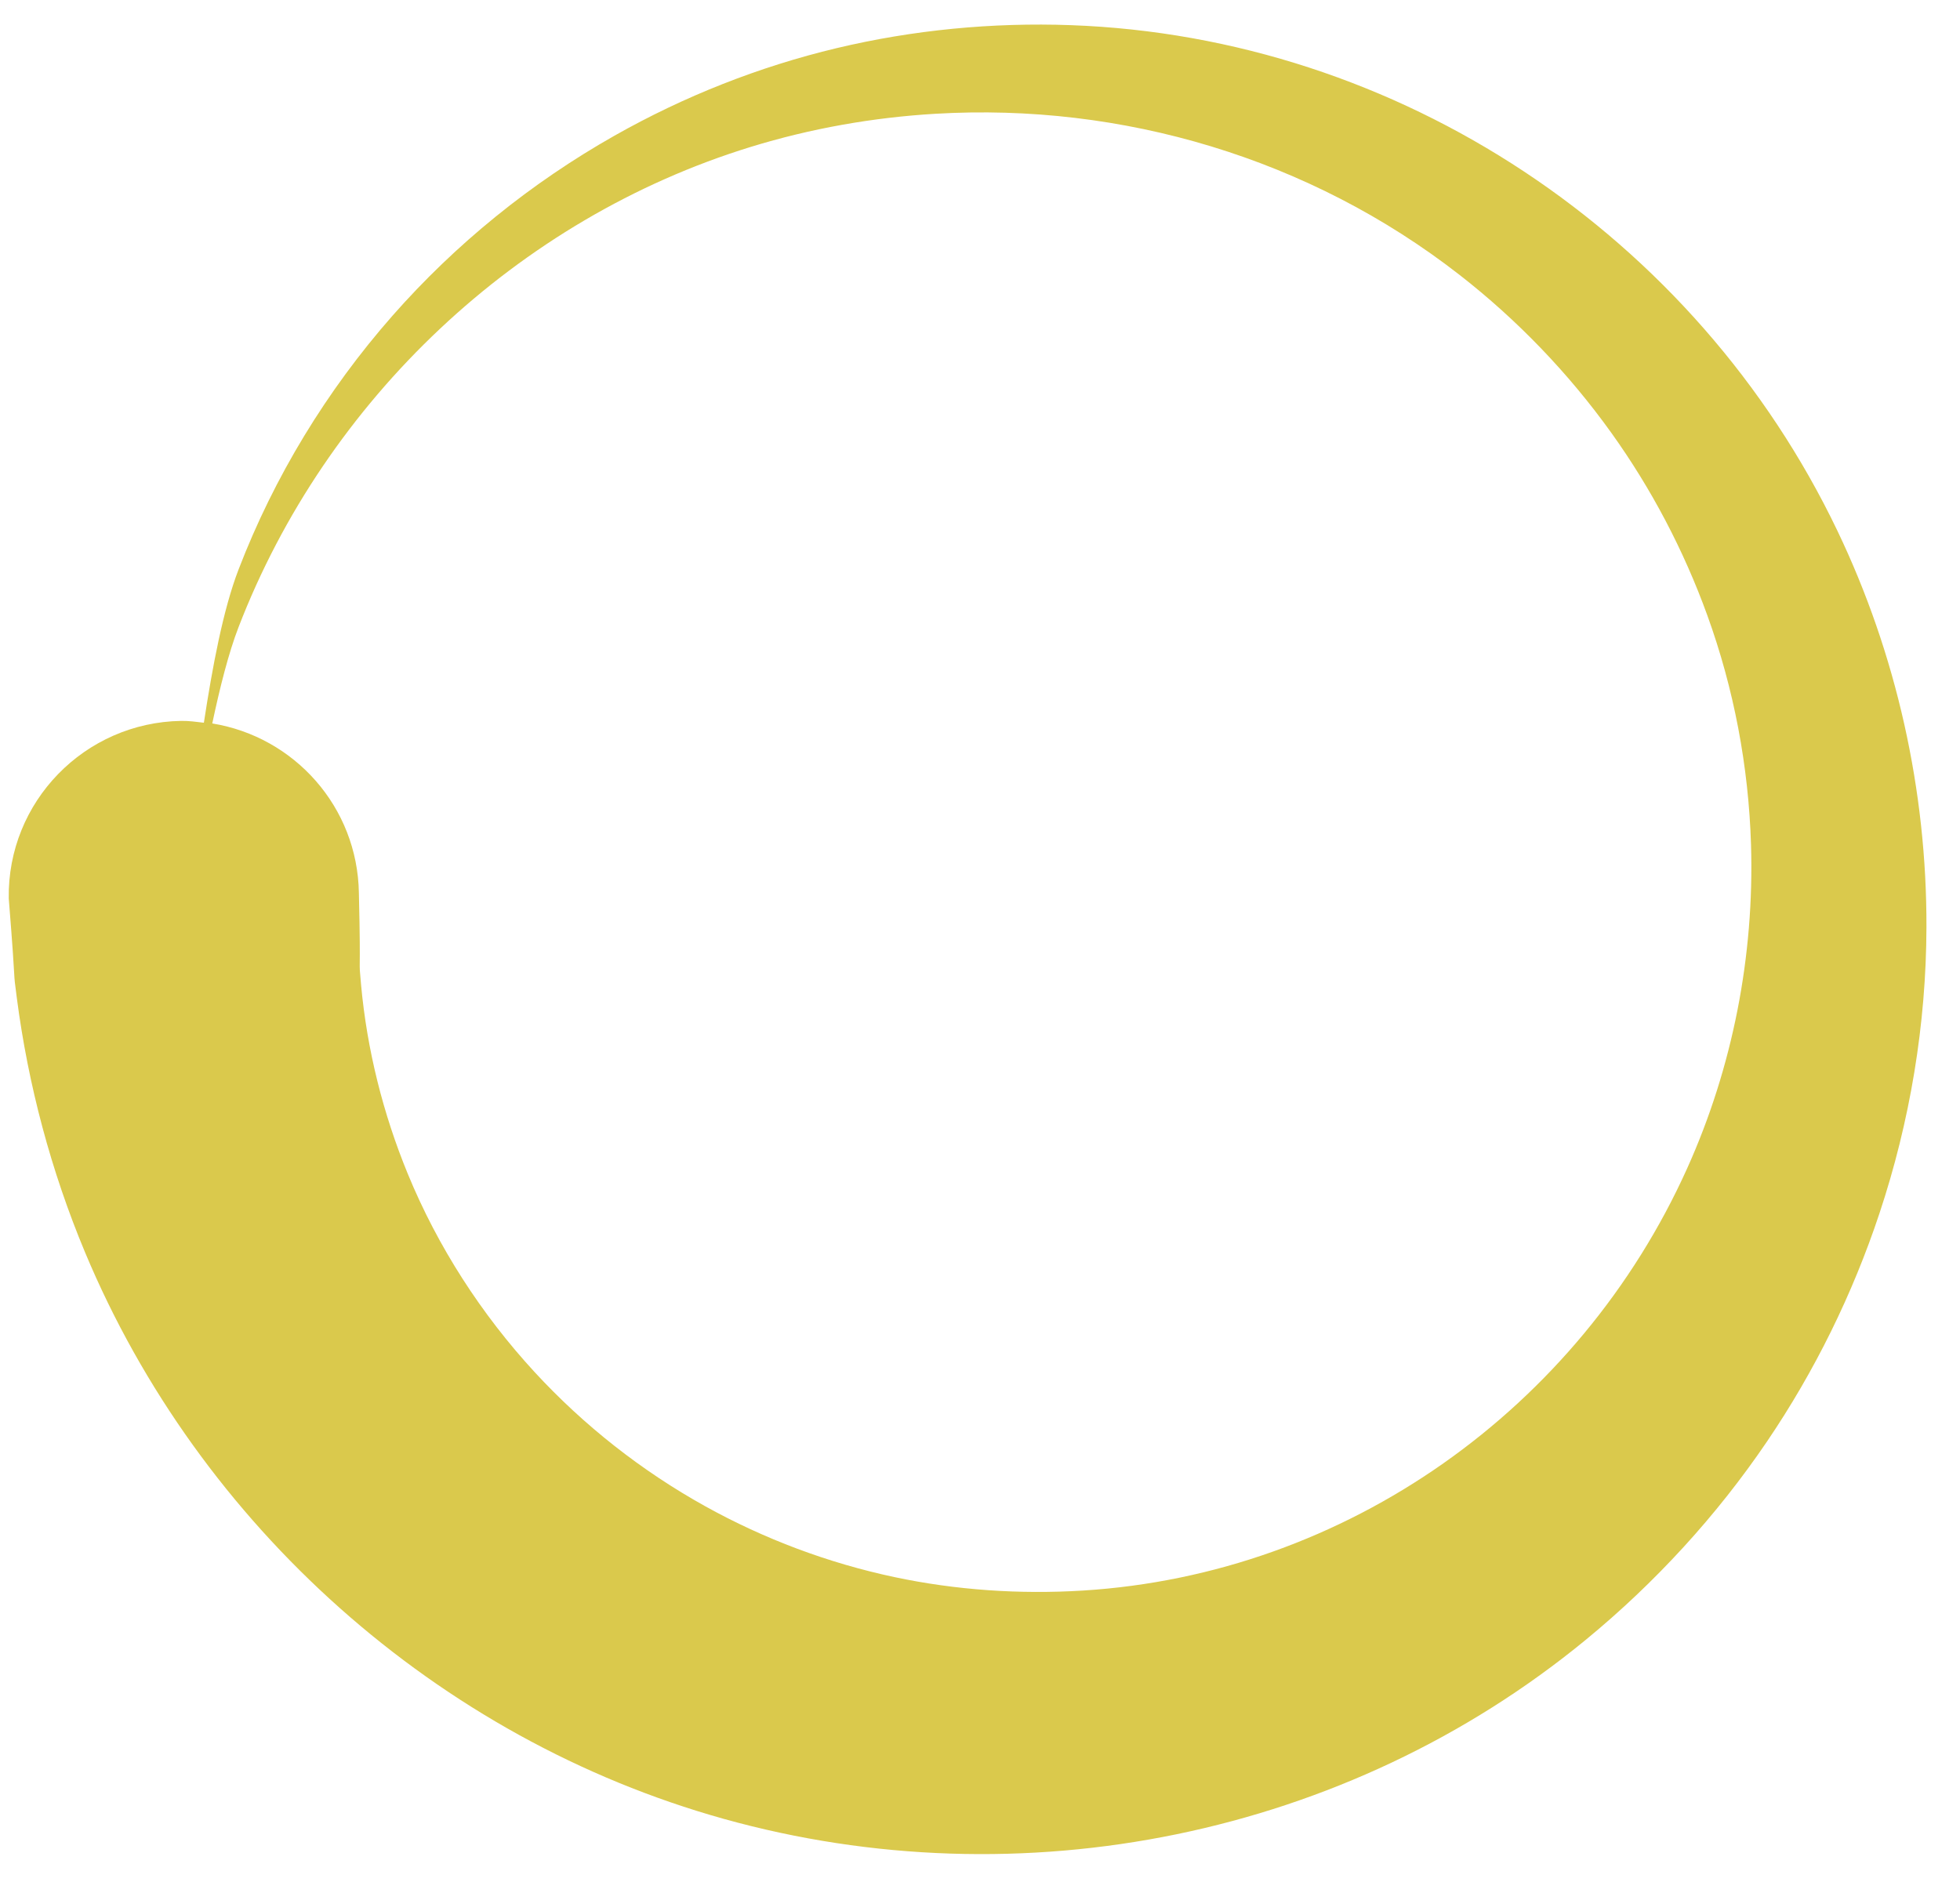
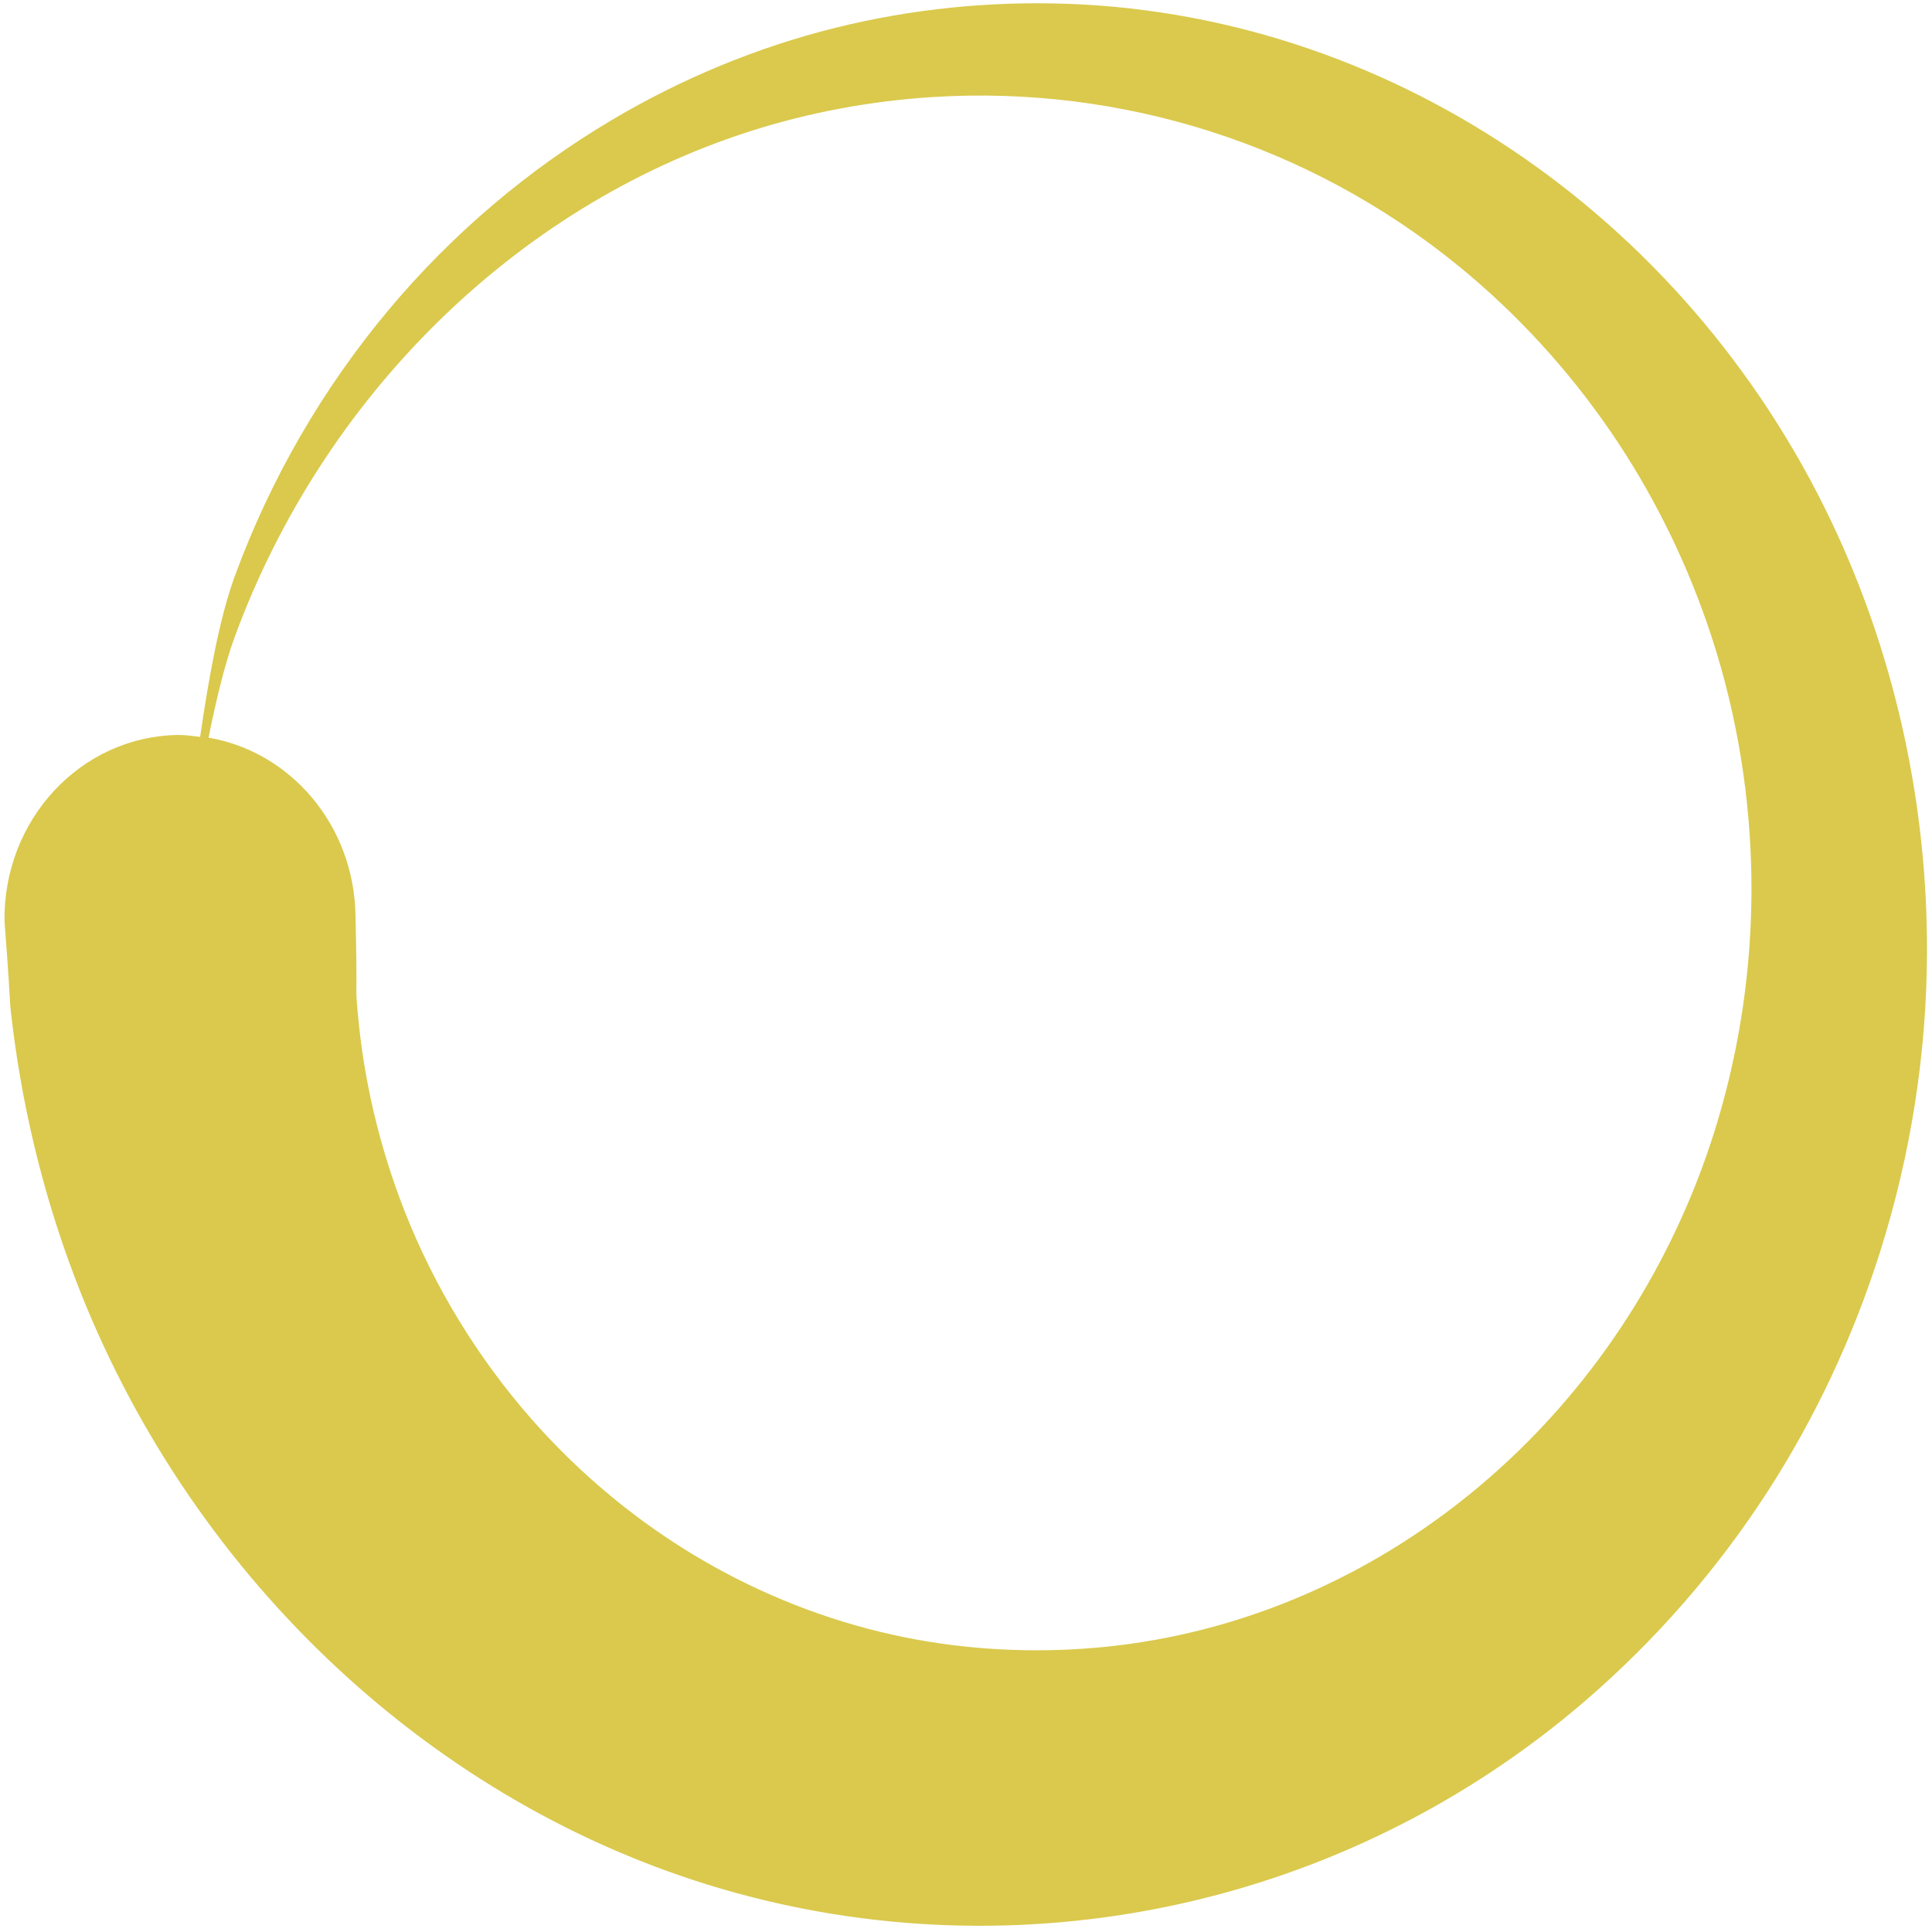
- <svg xmlns="http://www.w3.org/2000/svg" xmlns:ns1="http://vectornator.io" height="100%" stroke-miterlimit="10" style="fill-rule:nonzero;clip-rule:evenodd;stroke-linecap:round;stroke-linejoin:round;" version="1.1" viewBox="0 0 167.937 162.796" width="100%" xml:space="preserve">
+ <svg xmlns="http://www.w3.org/2000/svg" xmlns:ns1="http://vectornator.io" height="100%" stroke-miterlimit="10" style="fill-rule:nonzero;clip-rule:evenodd;stroke-linecap:round;stroke-linejoin:round;" version="1.1" viewBox="0 0 164.805 164.81" width="100%" xml:space="preserve">
  <defs />
-   <clipPath id="ArtboardFrame">
-     <rect height="162.796" width="167.937" x="0" y="0" />
-   </clipPath>
-   <g clip-path="url(#ArtboardFrame)" id="Ebene-1" ns1:layerName="Ebene 1">
-     <g opacity="1">
-       <path d="M91.75 2.156C85.022 1.913 78.236 2.564 71.688 4.125C65.033 5.712 58.61 8.256 52.656 11.625C45.509 15.669 39.05 20.894 33.625 27.062C27.999 33.46 23.493 40.86 20.438 48.812C19.111 52.265 18.198 57.166 17.469 61.938C16.828 61.864 16.193 61.771 15.531 61.781C7.248 61.912 0.619 68.717 0.75 77C1.434 85.499 1.07 82.675 1.438 85.5C2.41 92.976 4.374 100.355 7.281 107.312C17.078 130.759 37.491 149.027 62 155.875C87.514 163.004 115.38 157.381 135.875 140.531C141.82 135.644 147.087 129.902 151.406 123.531C155.494 117.503 158.734 110.91 161.031 104C163.658 96.101 165.039 87.795 165.062 79.469C165.095 67.748 162.498 56.073 157.438 45.5C145.314 20.166 119.88 3.172 91.75 2.156ZM80.156 9.75C96.138 8.807 112.221 13.553 125.062 23.562C130.009 27.418 134.41 31.996 138.062 37.094C141.504 41.897 144.268 47.166 146.281 52.719C148.568 59.027 149.828 65.698 150.031 72.406C150.319 81.901 148.464 91.46 144.562 100.125C135.304 120.689 115.379 134.915 92.781 136.312C87.389 136.646 81.91 136.279 76.625 135.156C70.972 133.955 65.492 131.9 60.438 129.094C54.99 126.07 50.035 122.174 45.812 117.594C41.239 112.632 37.503 106.838 34.938 100.594C32.819 95.44 31.446 89.957 30.938 84.406C30.696 81.775 30.939 84.422 30.75 76.531C30.633 69.155 25.222 63.144 18.188 62C18.836 58.937 19.58 55.974 20.438 53.75C27.947 34.274 44.335 18.747 64.312 12.594C69.491 10.999 74.829 10.064 80.156 9.75Z" fill="#dac94c" stroke="none" />
-     </g>
+   <g id="Ebene-1" ns1:layerName="Ebene 1">
+     <path d="M91.211 0.331C84.496 0.077 77.723 0.758 71.187 2.391C64.545 4.05 58.134 6.712 52.192 10.236C45.059 14.466 38.611 19.93 33.197 26.383C27.582 33.075 23.085 40.814 20.035 49.133C18.711 52.744 17.799 57.871 17.072 62.861C16.433 62.785 15.799 62.687 15.138 62.698C6.871 62.835 0.254 69.952 0.385 78.616C1.068 87.506 0.705 84.552 1.071 87.507C2.042 95.327 4.002 103.045 6.904 110.322C16.682 134.847 37.056 153.955 61.518 161.117C86.983 168.574 114.796 162.693 135.252 145.068C141.185 139.956 146.442 133.95 150.753 127.286C154.833 120.981 158.067 114.085 160.36 106.857C162.982 98.595 164.36 89.908 164.383 81.198C164.416 68.939 161.824 56.727 156.774 45.668C144.673 19.17 119.287 1.394 91.211 0.331ZM79.639 8.274C95.59 7.288 111.643 12.252 124.459 22.722C129.397 26.755 133.79 31.543 137.435 36.875C140.87 41.9 143.629 47.41 145.638 53.219C147.92 59.817 149.178 66.795 149.381 73.811C149.668 83.742 147.817 93.741 143.922 102.804C134.682 124.314 114.795 139.194 92.24 140.655C86.859 141.004 81.39 140.621 76.115 139.446C70.473 138.19 65.003 136.04 59.959 133.105C54.522 129.942 49.576 125.867 45.361 121.076C40.796 115.886 37.068 109.826 34.507 103.295C32.393 97.904 31.023 92.169 30.515 86.363C30.274 83.61 30.517 86.38 30.328 78.126C30.211 70.411 24.811 64.123 17.789 62.927C18.437 59.722 19.179 56.623 20.035 54.297C27.53 33.926 43.886 17.685 63.826 11.249C68.995 9.581 74.323 8.603 79.639 8.274Z" fill="#dac94c" fill-rule="nonzero" opacity="1" stroke="none" />
  </g>
</svg>
